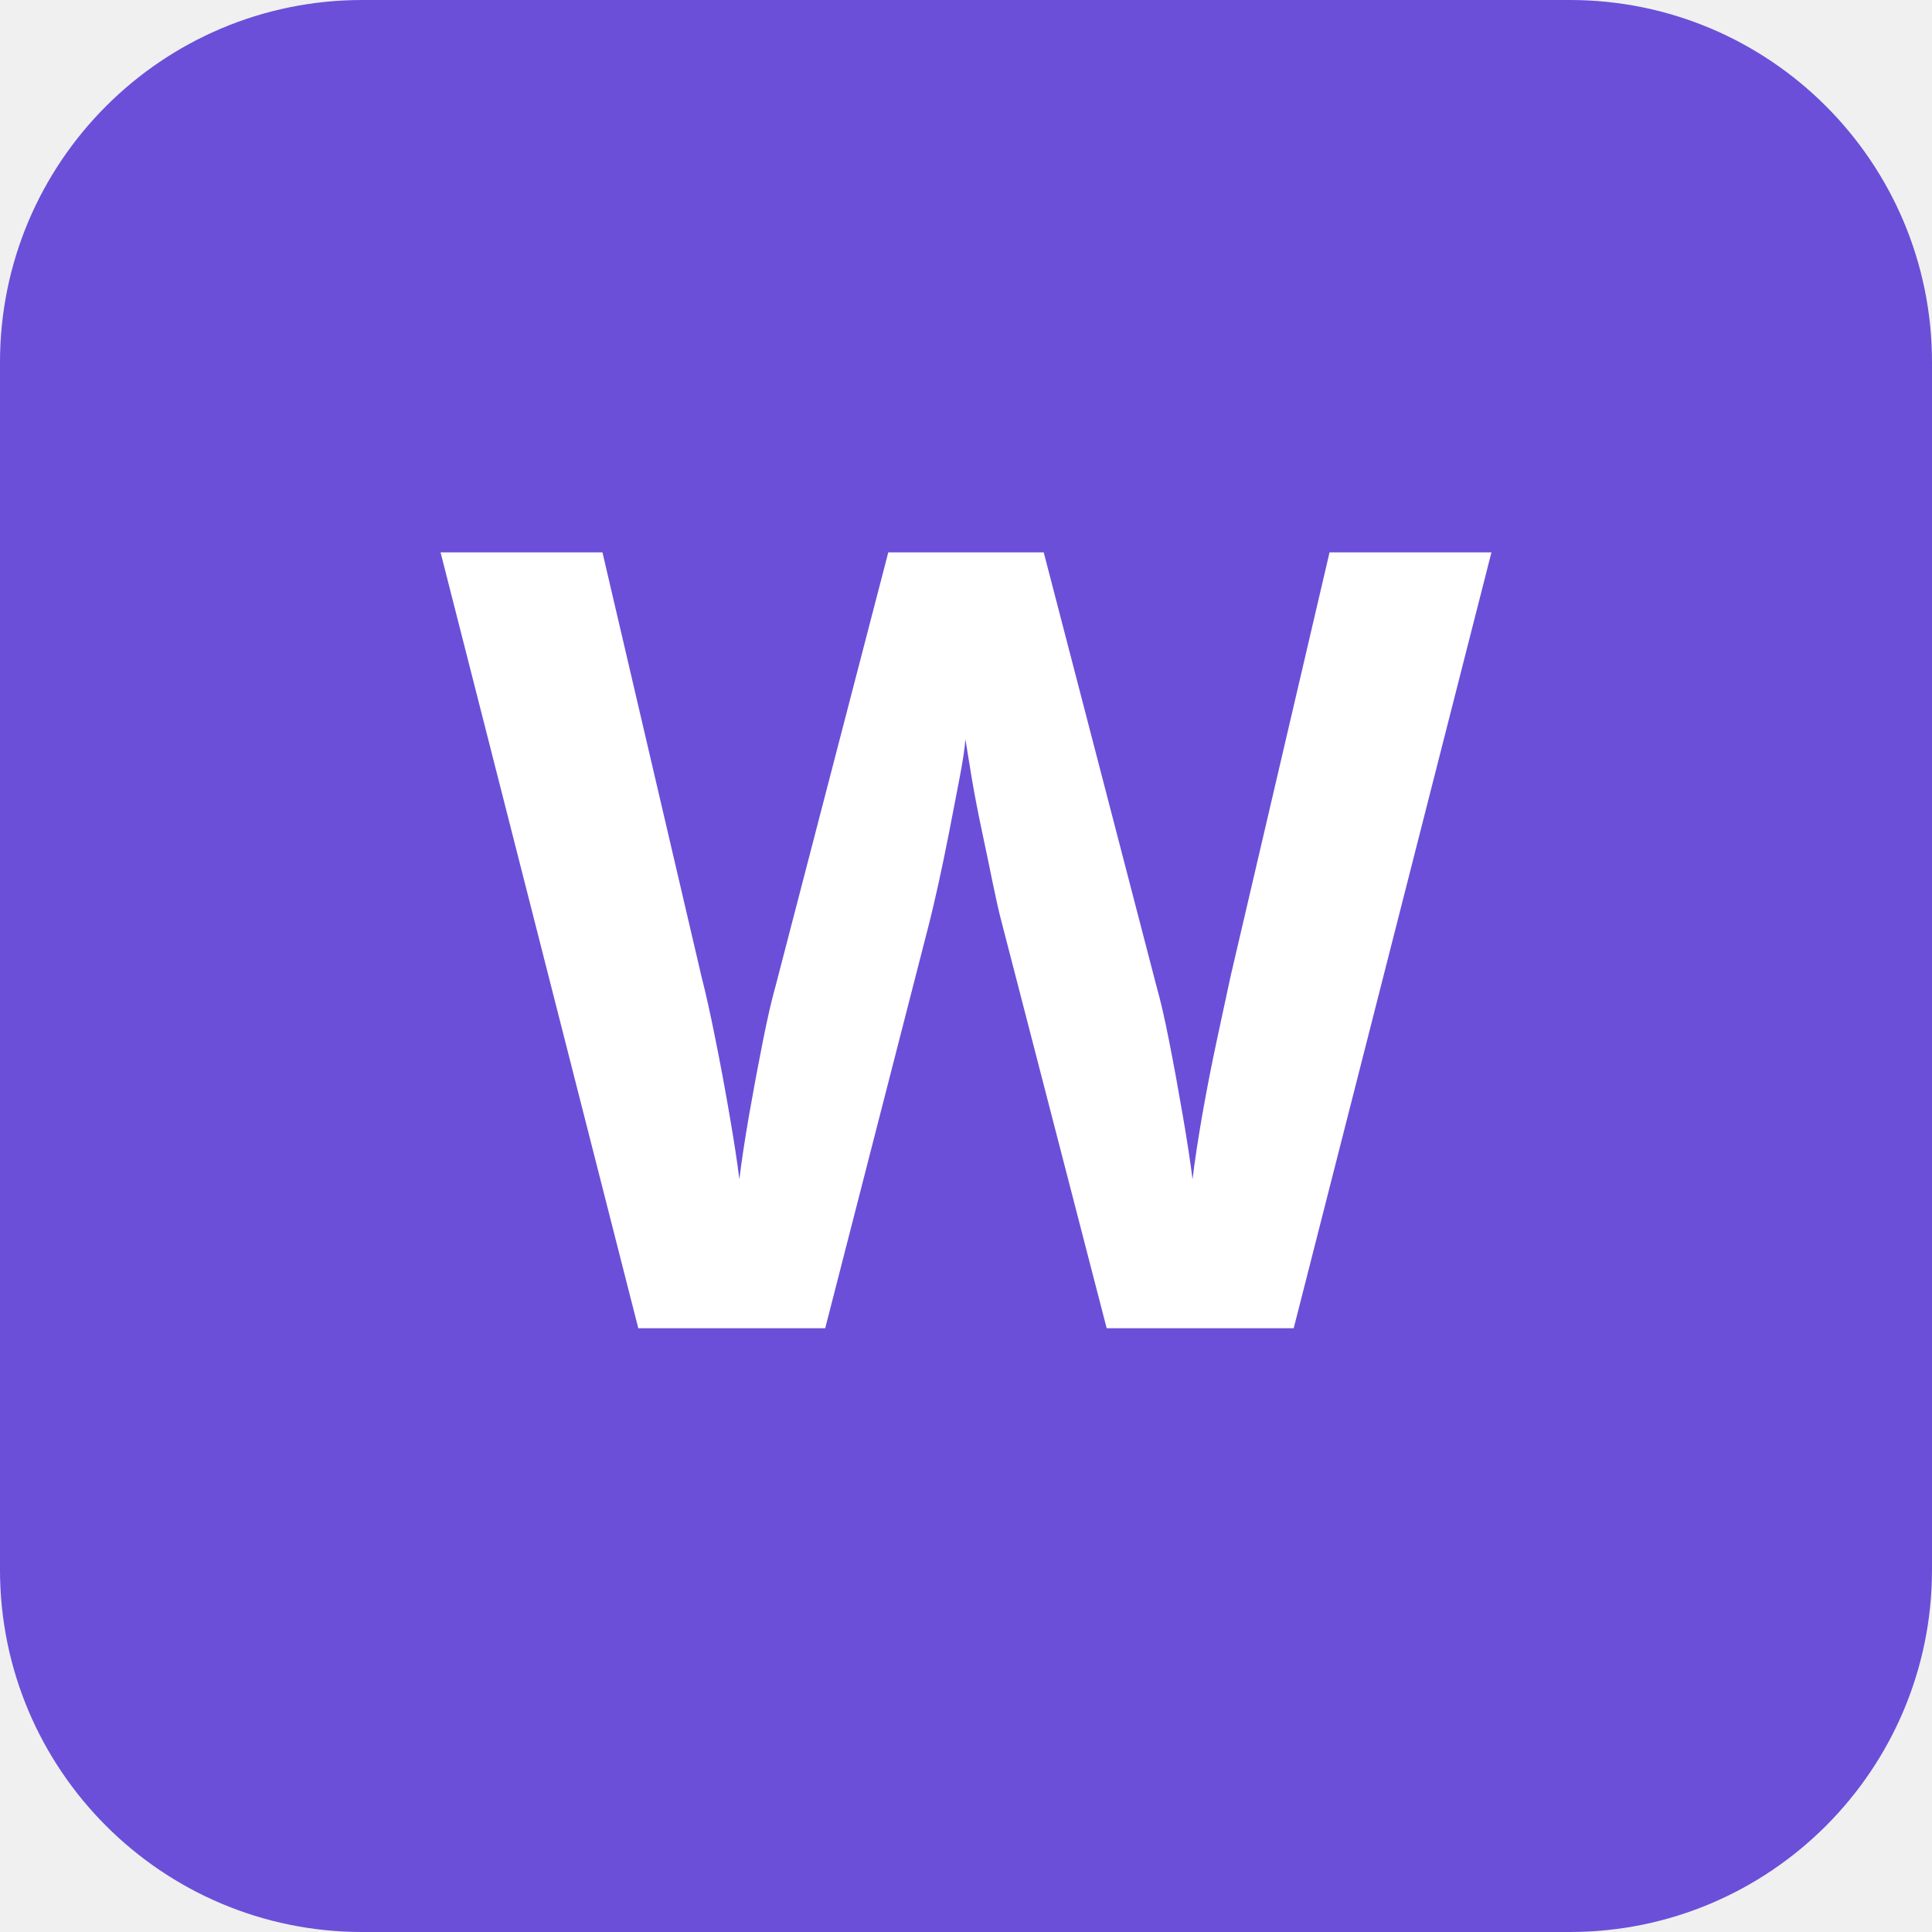
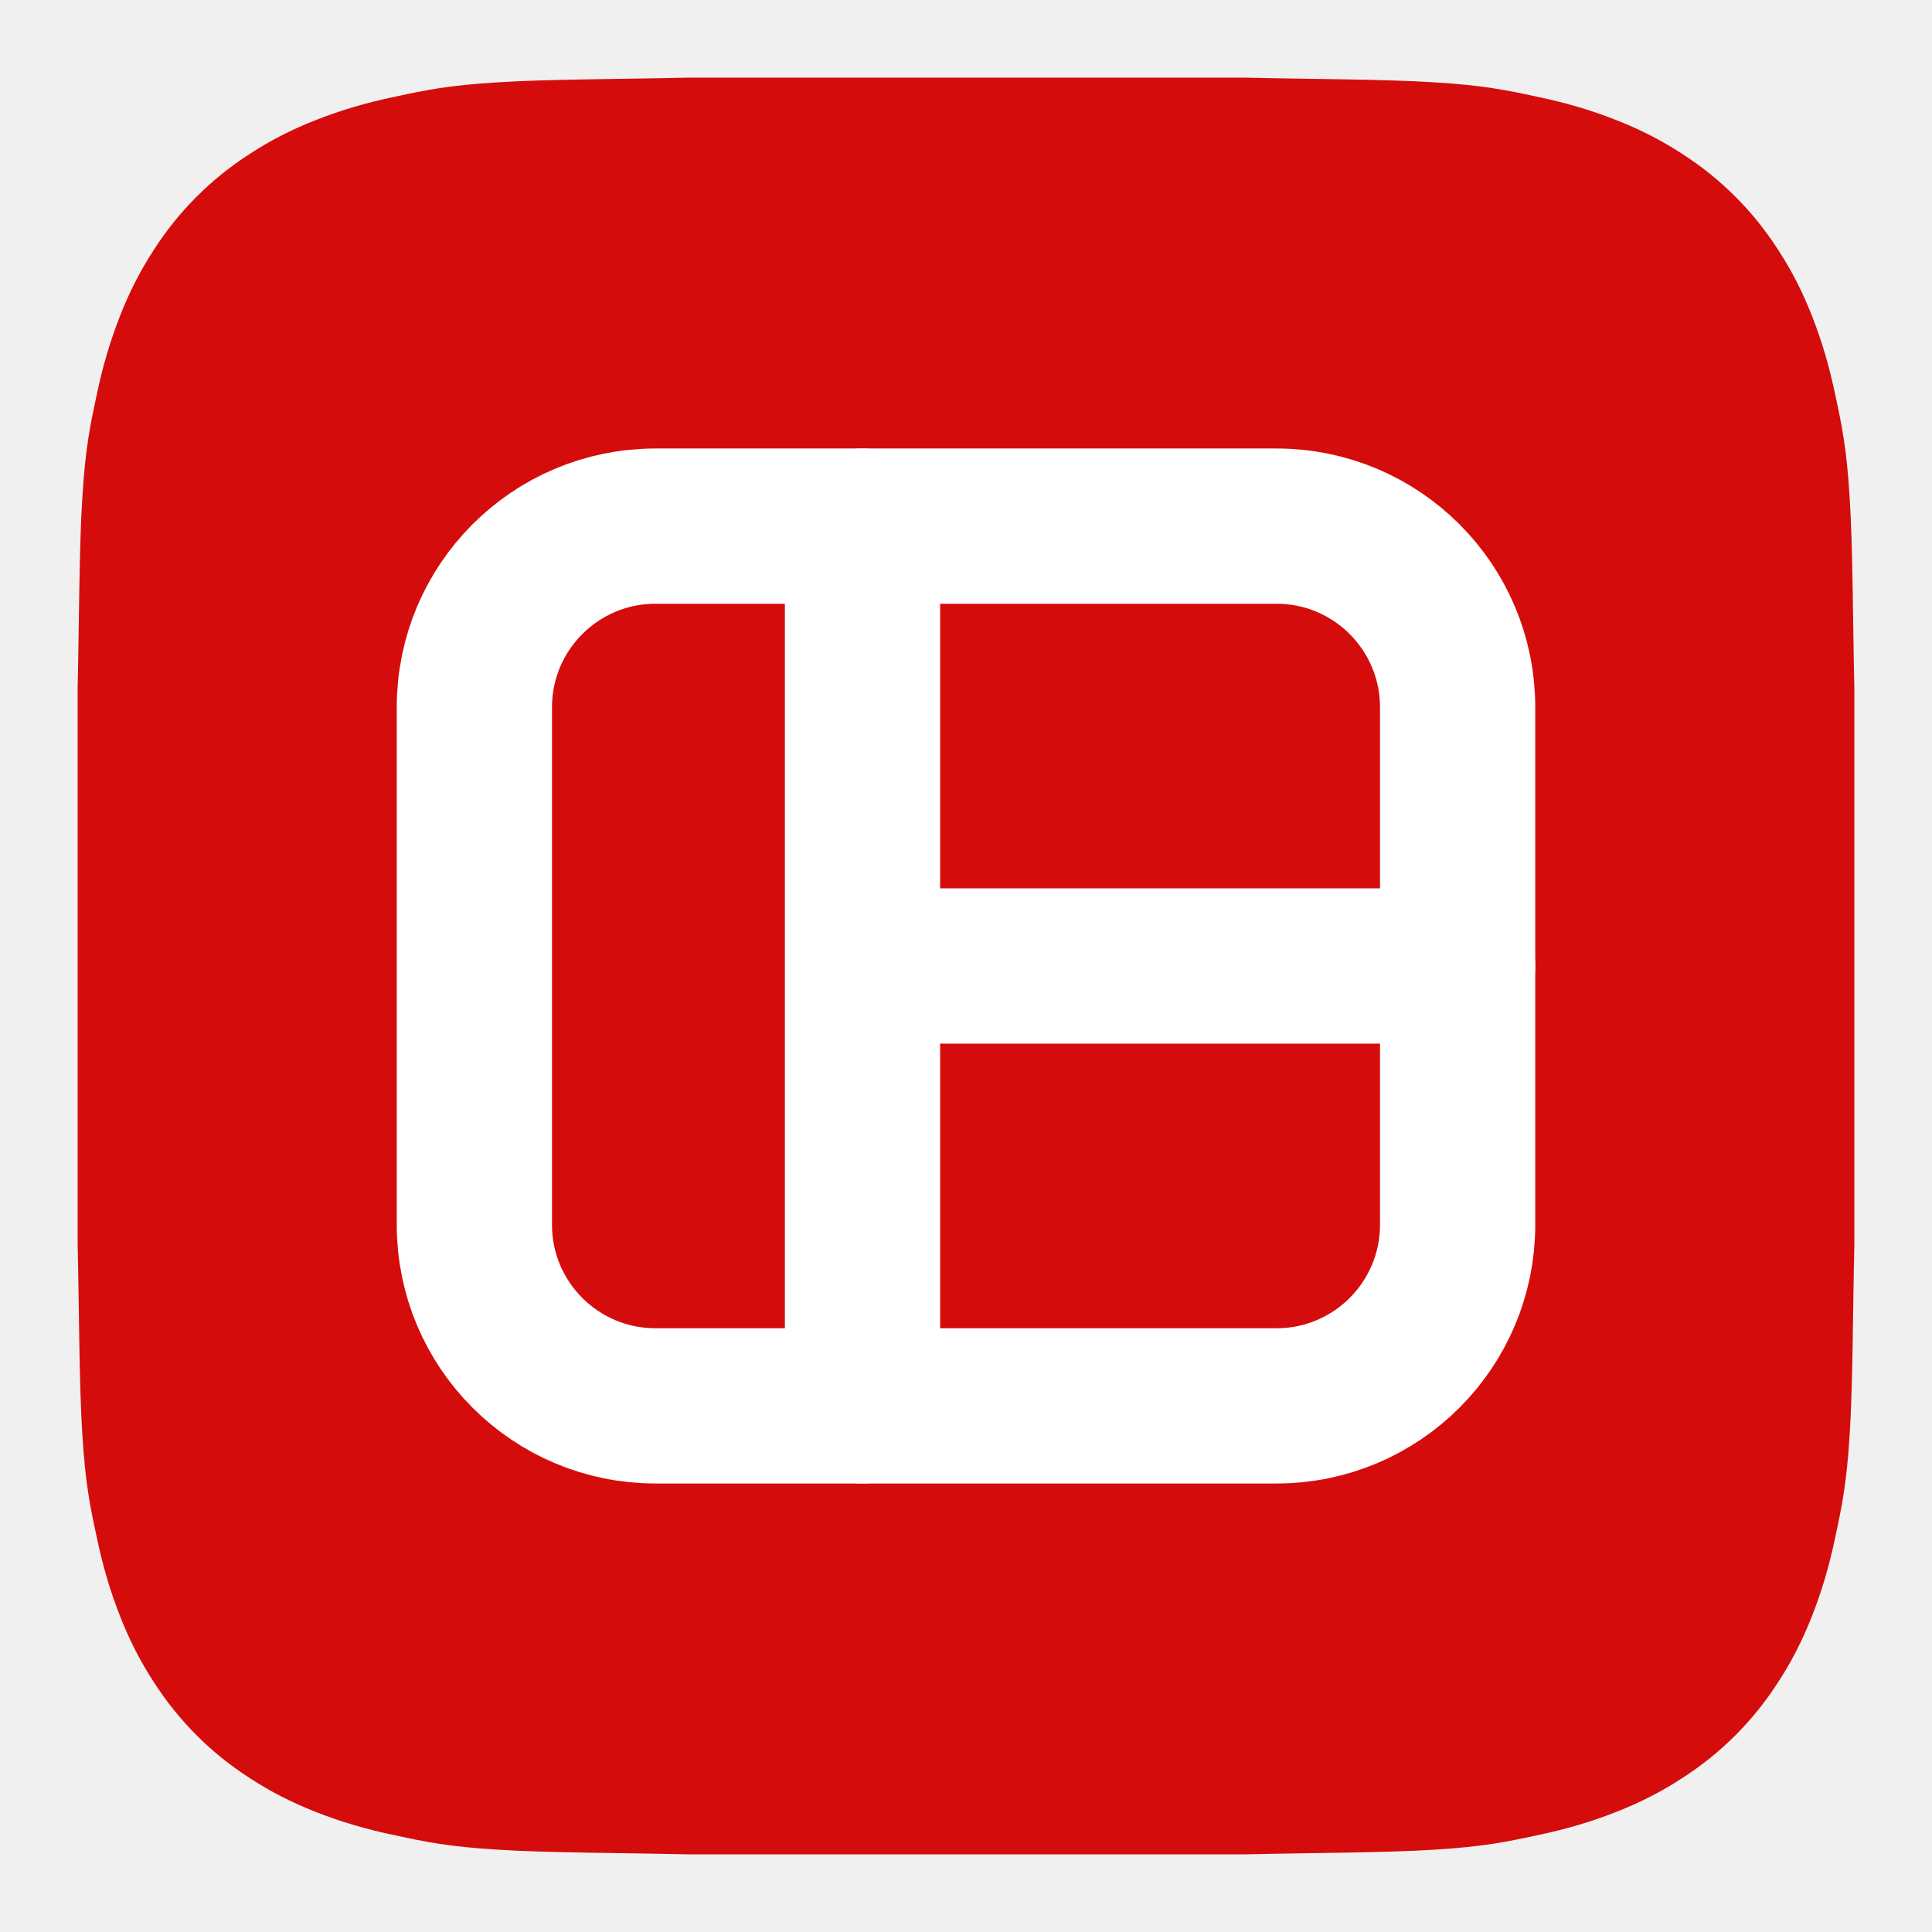
- <svg xmlns="http://www.w3.org/2000/svg" width="256" height="256" viewBox="0 0 256 256">
-   <rect width="256" height="256" rx="48" fill="#6b4fd8" />
-   <text x="128" y="176" font-family="sans-serif" font-size="144" font-weight="700" text-anchor="middle" fill="#ffffff">W</text>
+ <svg xmlns="http://www.w3.org/2000/svg" width="256" height="256" viewBox="64 64 896 896">
+   <path d="M640.6 100.0C670.2 100.7 706.8 100.7 729.5 102.2C752.2 103.6 762.6 105.8 776.6 108.8C790.6 111.7 802.4 115.3 813.6 119.7C824.8 124.1 834.7 129.2 843.9 135.2C853.1 141.1 861.3 147.7 868.8 155.2C876.3 162.7 882.9 170.9 888.8 180.1C894.8 189.3 899.9 199.2 904.3 210.4C908.7 221.6 912.3 233.4 915.2 247.4C918.2 261.4 920.4 271.8 921.8 294.5C923.3 317.2 923.3 353.8 924.0 383.4L924.0 640.6C923.3 670.2 923.3 706.8 921.8 729.5C920.4 752.2 918.2 762.6 915.2 776.6C912.3 790.6 908.7 802.4 904.3 813.6C899.9 824.8 894.8 834.7 888.8 843.9C882.9 853.1 876.3 861.3 868.8 868.8C861.3 876.3 853.1 882.9 843.9 888.8C834.7 894.8 824.8 899.9 813.6 904.3C802.4 908.7 790.6 912.3 776.6 915.2C762.6 918.2 752.2 920.4 729.5 921.8C706.8 923.3 670.2 923.3 640.6 924.0L383.4 924.0C353.8 923.3 317.2 923.3 294.5 921.8C271.8 920.4 261.4 918.2 247.4 915.2C233.4 912.3 221.6 908.7 210.4 904.3C199.2 899.9 189.3 894.8 180.1 888.8C170.9 882.9 162.7 876.3 155.2 868.8C147.7 861.3 141.1 853.1 135.2 843.9C129.2 834.7 124.1 824.8 119.7 813.6C115.3 802.4 111.7 790.6 108.8 776.6C105.8 762.6 103.6 752.2 102.2 729.5C100.7 706.8 100.7 670.2 100.0 640.6L100.0 383.4C100.7 353.8 100.7 317.2 102.2 294.5C103.6 271.8 105.8 261.4 108.8 247.4C111.7 233.4 115.3 221.6 119.7 210.4C124.1 199.2 129.2 189.3 135.2 180.1C141.1 170.9 147.7 162.7 155.2 155.2C162.7 147.7 170.9 141.1 180.1 135.2C189.3 129.2 199.2 124.1 210.4 119.7C221.6 115.3 233.4 111.7 247.4 108.8C261.4 105.8 271.8 103.6 294.5 102.2C317.2 100.7 353.8 100.7 383.4 100.0Z" fill="#D50C0C" />
+   <g transform="translate(224 224) scale(24)" fill="none" stroke="#FFFFFF" stroke-width="3" stroke-linecap="round" stroke-linejoin="round">
+     <rect x="2.5" y="3.5" width="19" height="17" rx="3.5" />
+     <path d="M10 3.5v17M10 12h11.5" />
+   </g>
</svg>
